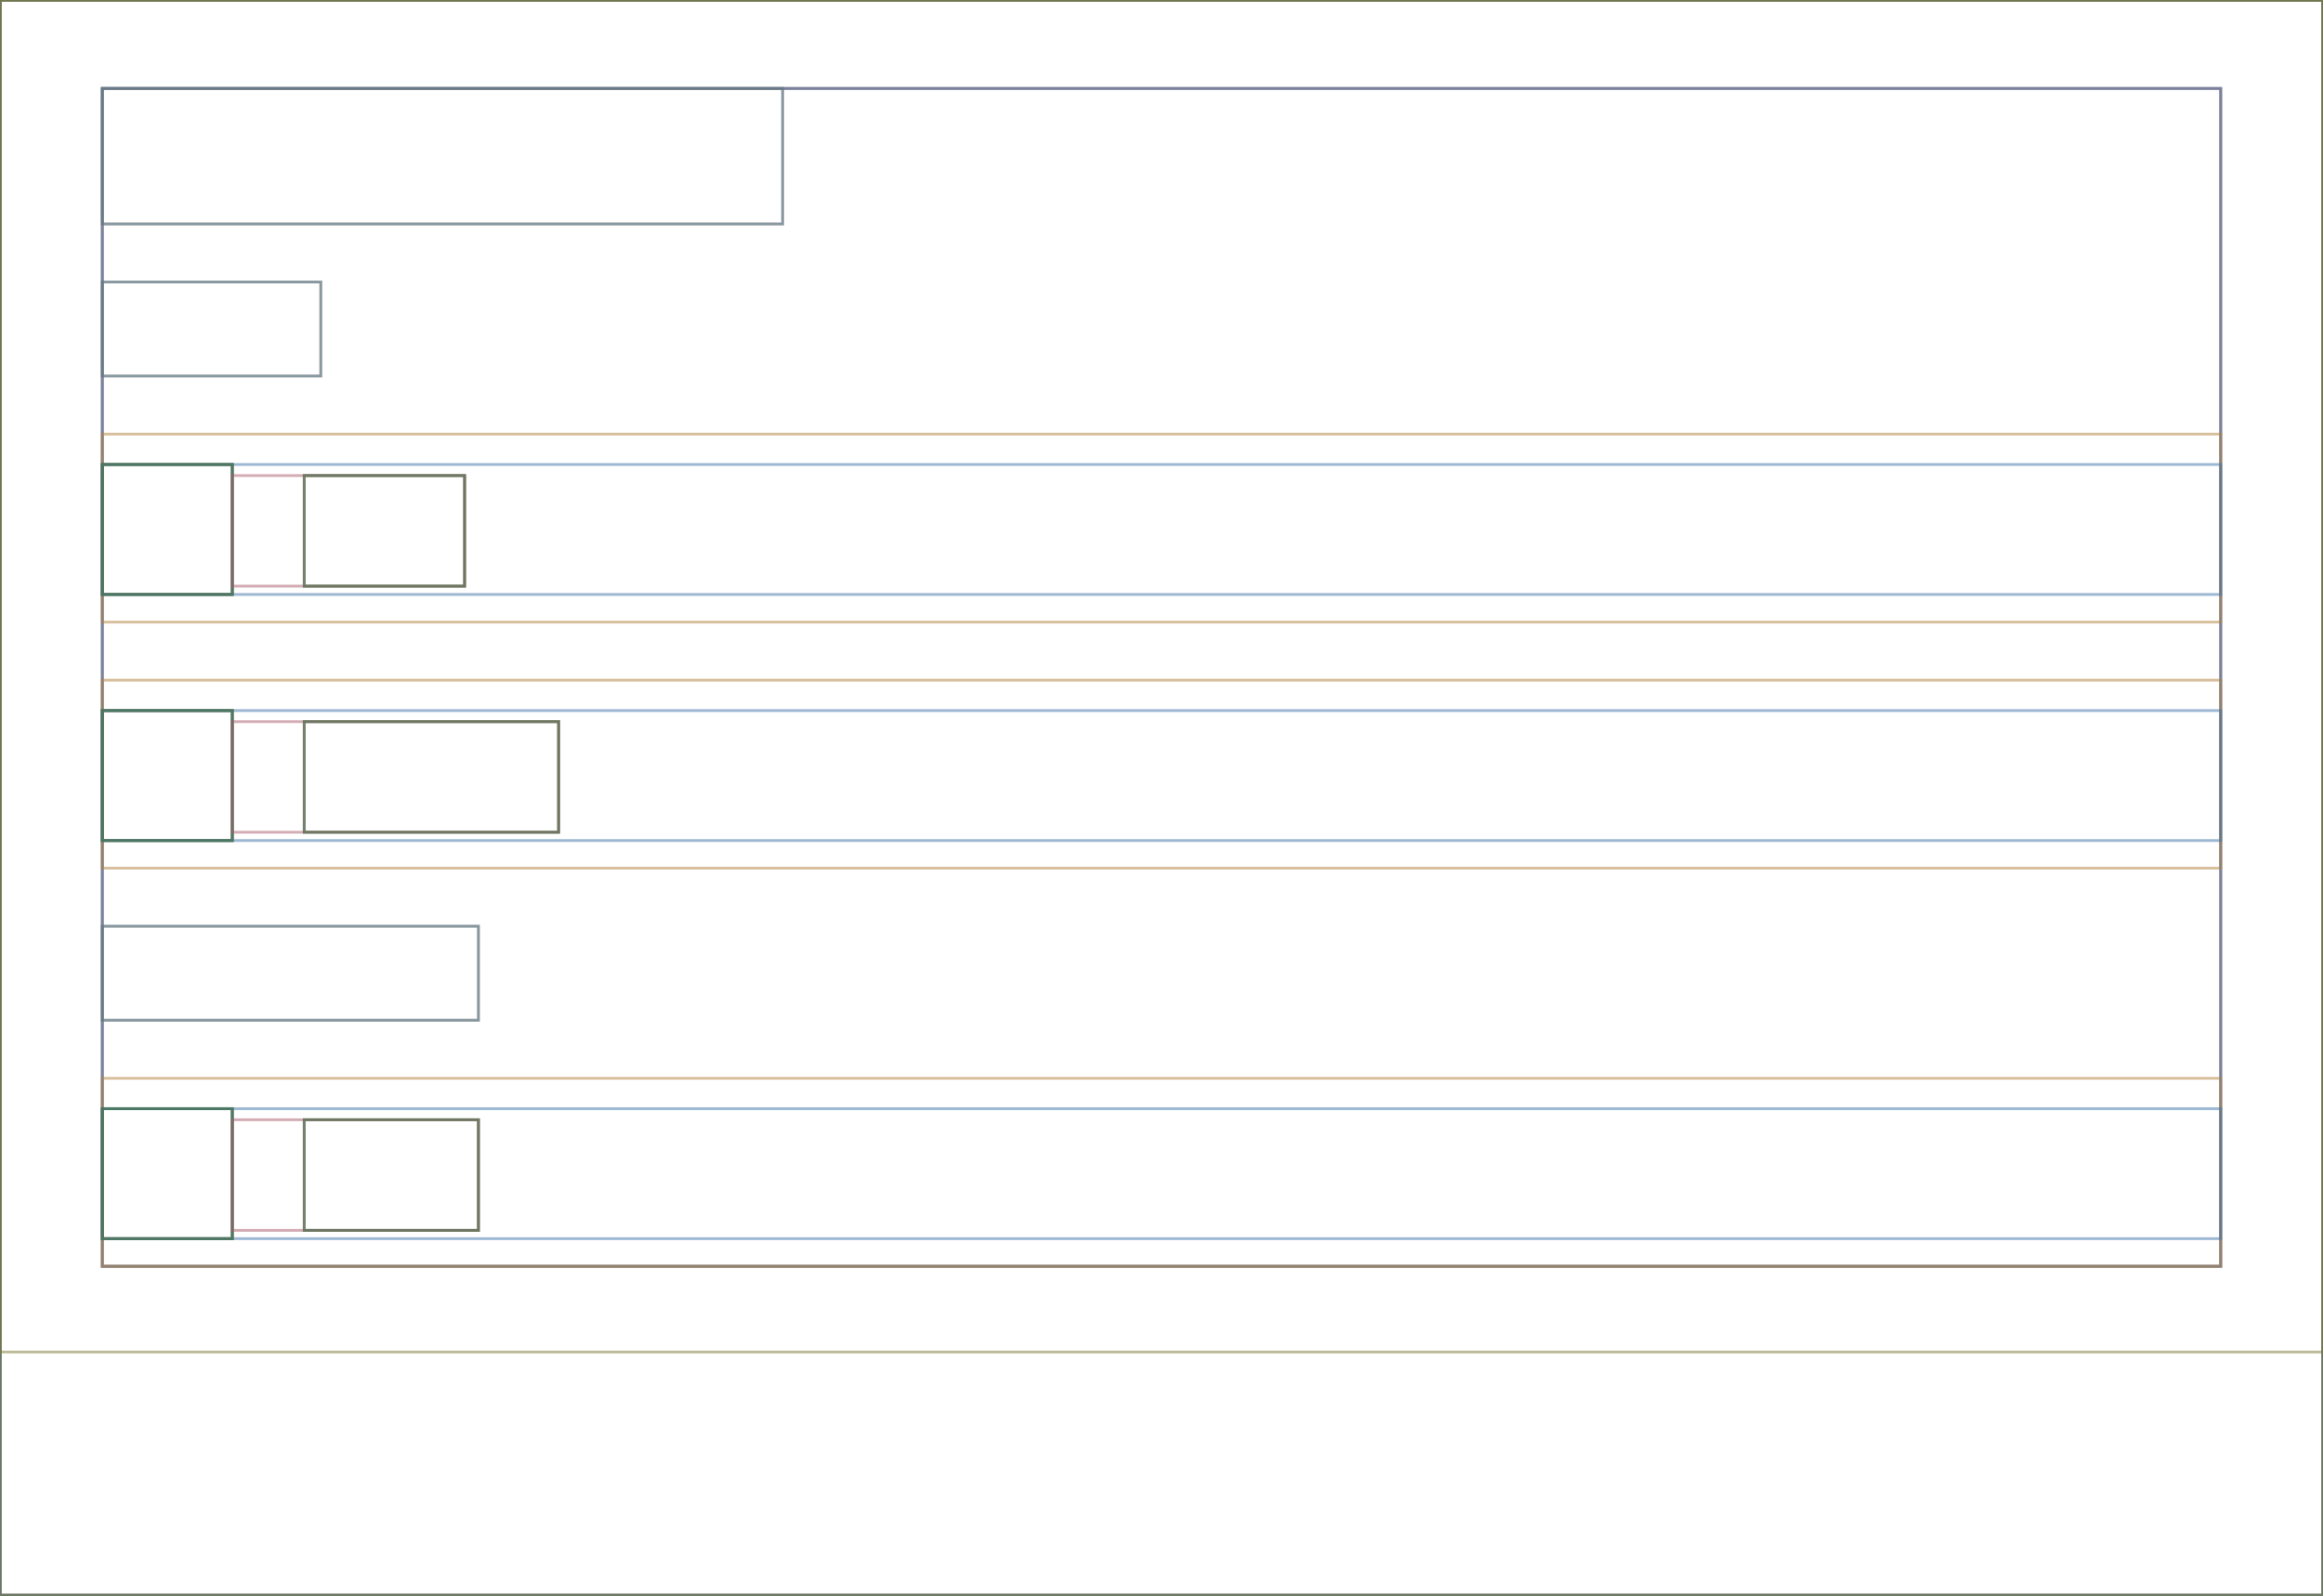
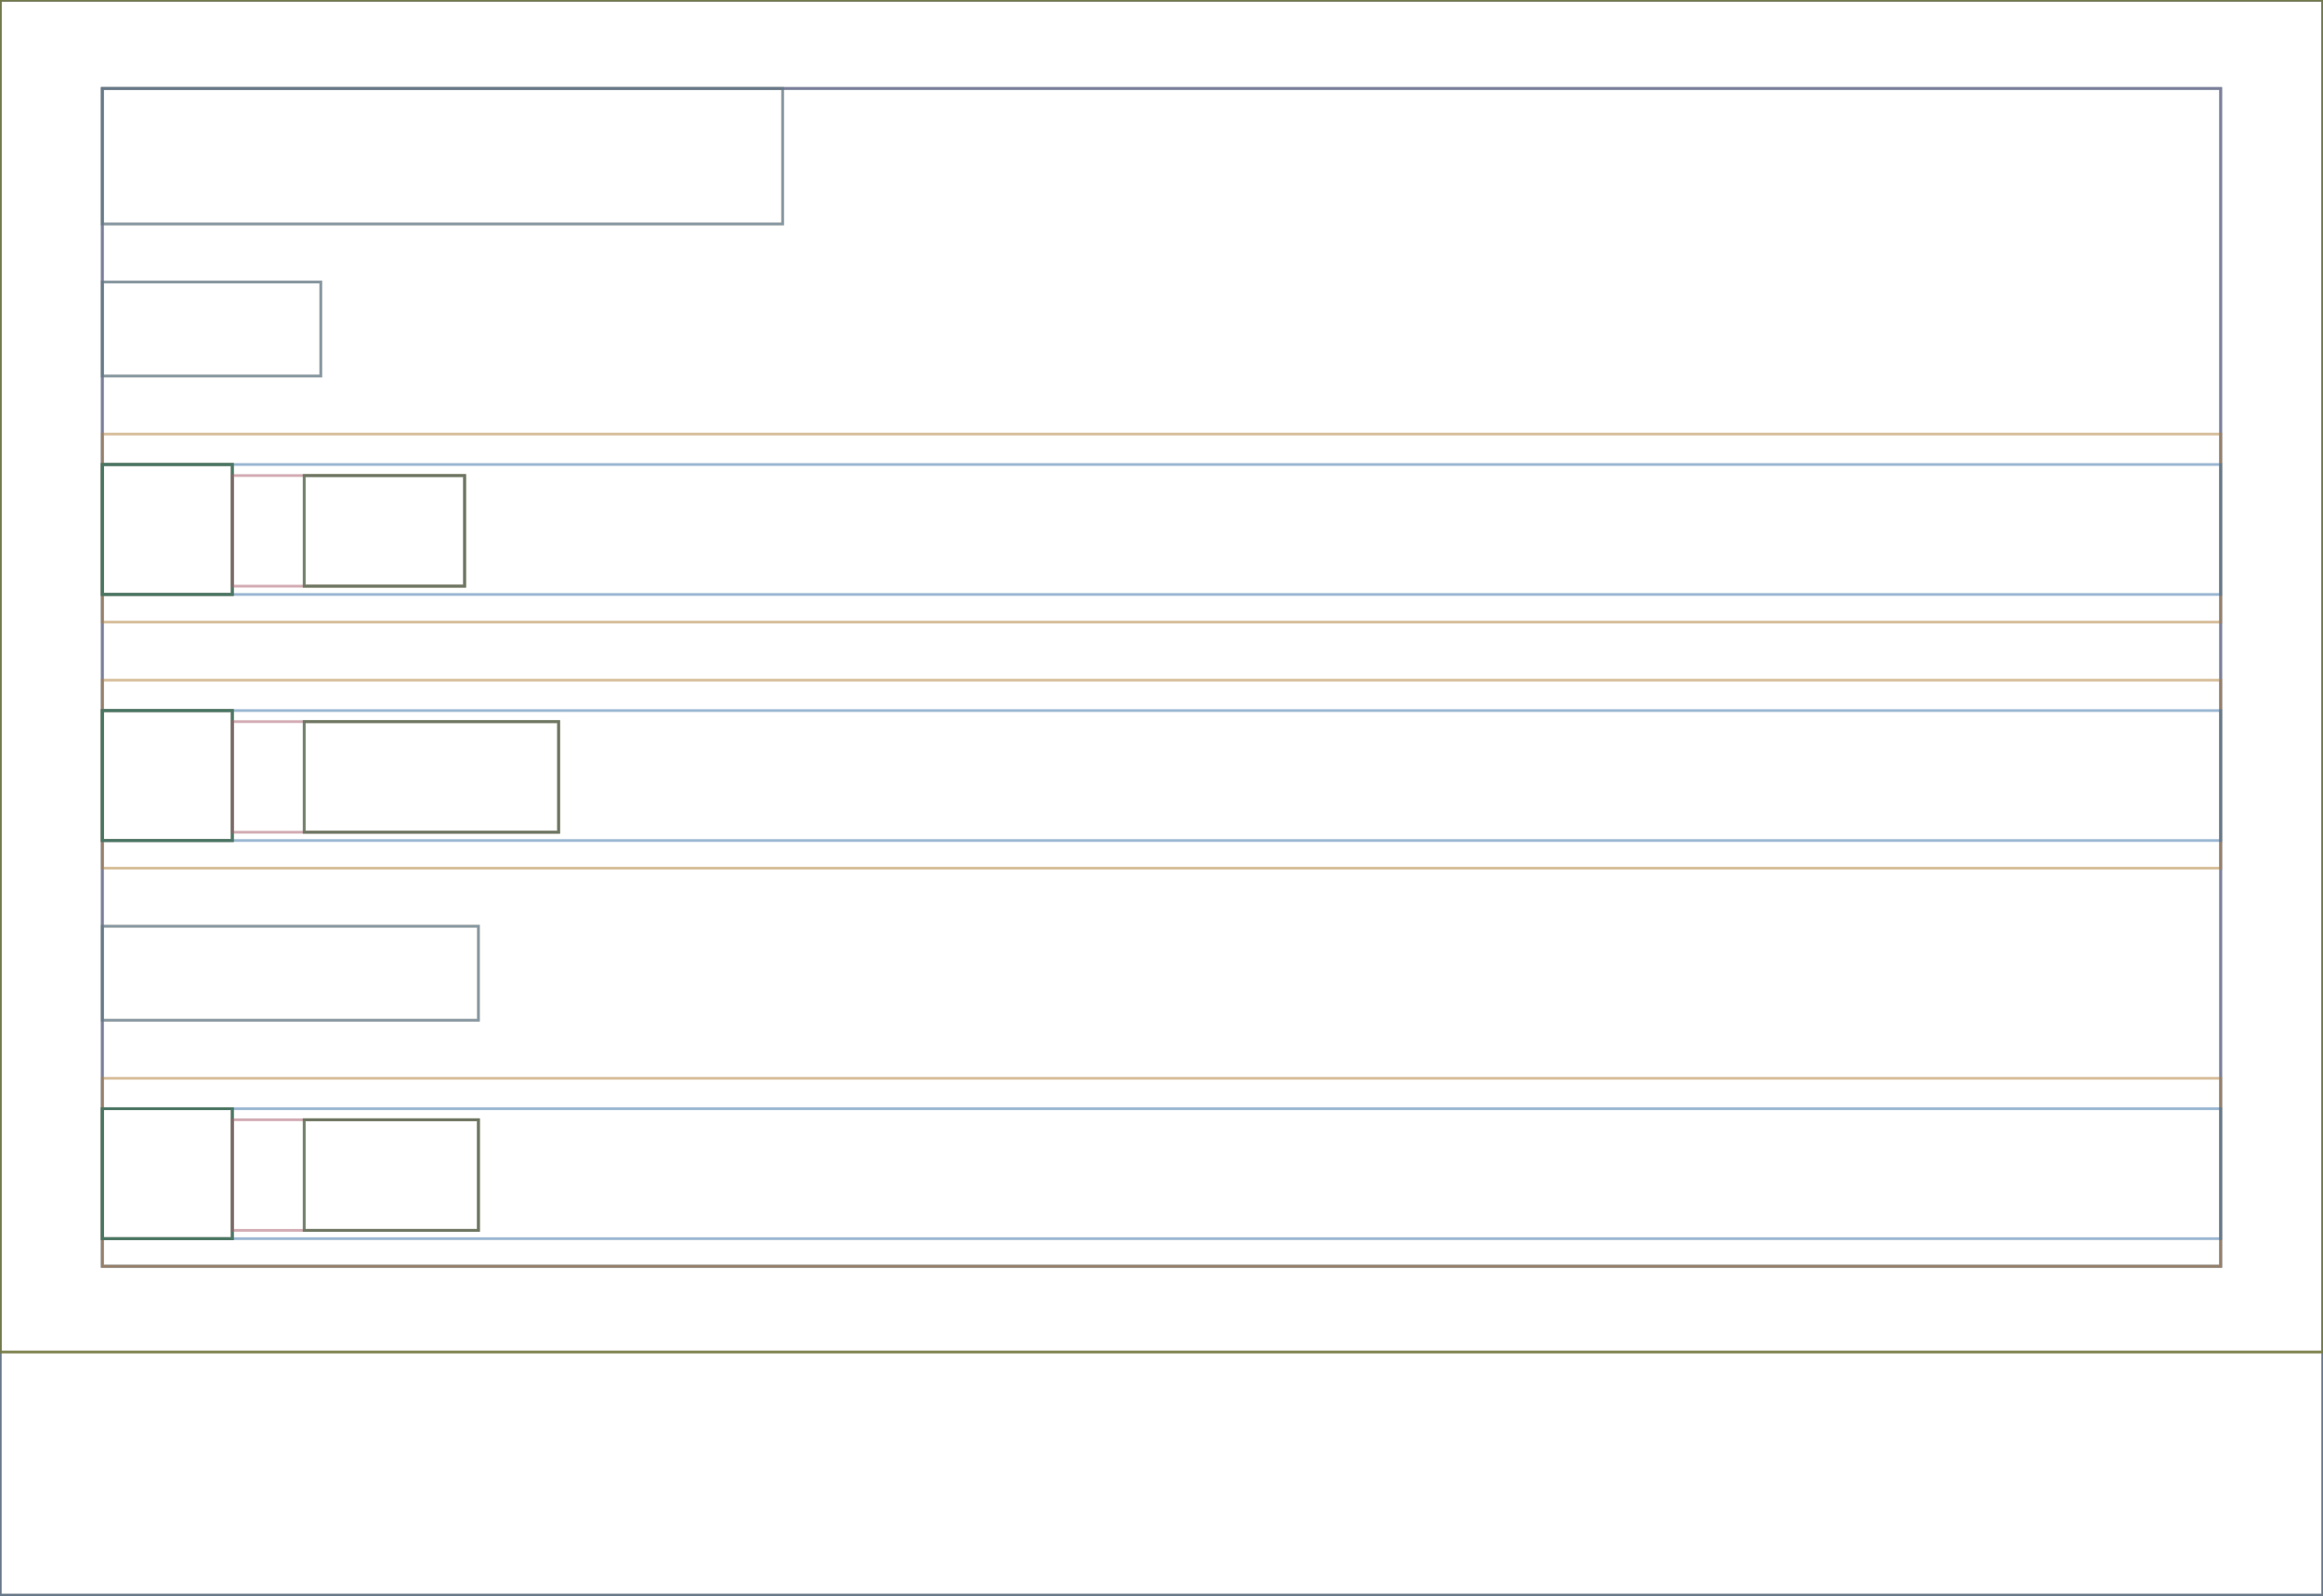
<svg xmlns="http://www.w3.org/2000/svg" viewBox="0 0 840 577" width="840" height="577" role="img" aria-label="Card/Todo-Light layout wireframe">
  <rect width="840" height="577" fill="#ffffff" />
  <g>
    <rect x="0" y="0" width="840" height="577" fill="none" fill-opacity="0" stroke="#5B6470" stroke-width="1" stroke-opacity="0.5" />
  </g>
  <g>
    <rect x="0" y="0" width="840" height="577" fill="none" fill-opacity="0" stroke="#2E7D6B" stroke-width="1" stroke-opacity="0.5" />
  </g>
  <g>
    <rect x="0" y="0" width="840" height="577" fill="none" fill-opacity="0" stroke="#8E6BA8" stroke-width="1" stroke-opacity="0.5" />
  </g>
  <g>
    <rect x="0" y="0" width="840" height="577" fill="none" fill-opacity="0" stroke="#B0813B" stroke-width="1" stroke-opacity="0.5" />
  </g>
  <g>
    <rect x="0" y="0" width="840" height="577" fill="none" fill-opacity="0" stroke="#3B72A8" stroke-width="1" stroke-opacity="0.5" />
  </g>
  <g>
-     <rect x="0" y="0" width="840" height="577" fill="none" fill-opacity="0" stroke="#A85B6B" stroke-width="1" stroke-opacity="0.5" />
+     <rect x="0" y="0" width="840" height="489" fill="none" fill-opacity="0" stroke="#A85B6B" stroke-width="1" stroke-opacity="0.5" />
  </g>
  <g>
-     <rect x="0" y="0" width="840" height="577" fill="none" fill-opacity="0" stroke="#4F8A4A" stroke-width="1" stroke-opacity="0.5" />
+     <rect x="0" y="0" width="840" height="489" fill="none" fill-opacity="0" stroke="#4F8A4A" stroke-width="1" stroke-opacity="0.5" />
  </g>
  <g>
    <rect x="0" y="0" width="840" height="489" fill="none" fill-opacity="0" stroke="#7A7A33" stroke-width="1" stroke-opacity="0.5" />
  </g>
  <g>
    <rect x="37" y="32" width="766" height="426" fill="none" fill-opacity="0" stroke="#5B6470" stroke-width="1" stroke-opacity="0.5" />
  </g>
  <g>
    <rect x="37" y="32" width="766" height="426" fill="none" fill-opacity="0" stroke="#2E7D6B" stroke-width="1" stroke-opacity="0.5" />
  </g>
  <g>
    <rect x="37" y="32" width="766" height="426" fill="none" fill-opacity="0" stroke="#8E6BA8" stroke-width="1" stroke-opacity="0.5" />
  </g>
  <g>
    <rect x="37" y="32" width="246" height="49" fill="none" fill-opacity="0" stroke="#B0813B" stroke-width="1" stroke-opacity="0.5" />
  </g>
  <g>
    <rect x="37" y="32" width="246" height="49" fill="none" fill-opacity="0" stroke="#3B72A8" stroke-width="1" stroke-opacity="0.5" />
  </g>
  <g>
    <rect x="37" y="102" width="79" height="34" fill="none" fill-opacity="0" stroke="#B0813B" stroke-width="1" stroke-opacity="0.5" />
  </g>
  <g>
    <rect x="37" y="102" width="79" height="34" fill="none" fill-opacity="0" stroke="#3B72A8" stroke-width="1" stroke-opacity="0.5" />
  </g>
  <g>
    <rect x="37" y="157" width="766" height="68" fill="none" fill-opacity="0" stroke="#B0813B" stroke-width="1" stroke-opacity="0.5" />
  </g>
  <g>
    <rect x="37" y="168" width="766" height="47" fill="none" fill-opacity="0" stroke="#3B72A8" stroke-width="1" stroke-opacity="0.5" />
  </g>
  <g>
    <rect x="37" y="168" width="47" height="47" fill="none" fill-opacity="0" stroke="#A85B6B" stroke-width="1" stroke-opacity="0.5" />
  </g>
  <g>
    <rect x="37" y="168" width="47" height="47" fill="none" fill-opacity="0" stroke="#4F8A4A" stroke-width="1" stroke-opacity="0.5" />
  </g>
  <g>
    <rect x="37" y="168" width="47" height="47" fill="none" fill-opacity="0" stroke="#7A7A33" stroke-width="1" stroke-opacity="0.5" />
  </g>
  <g>
    <rect x="37" y="168" width="47" height="47" fill="none" fill-opacity="0" stroke="#5B6470" stroke-width="1" stroke-opacity="0.5" />
  </g>
  <g>
    <rect x="37" y="168" width="47" height="47" fill="none" fill-opacity="0" stroke="#2E7D6B" stroke-width="1" stroke-opacity="0.5" />
  </g>
  <g>
    <rect x="84" y="172" width="84" height="40" fill="none" fill-opacity="0" stroke="#A85B6B" stroke-width="1" stroke-opacity="0.5" />
  </g>
  <g>
    <rect x="110" y="172" width="58" height="40" fill="none" fill-opacity="0" stroke="#4F8A4A" stroke-width="1" stroke-opacity="0.5" />
  </g>
  <g>
    <rect x="110" y="172" width="58" height="40" fill="none" fill-opacity="0" stroke="#7A7A33" stroke-width="1" stroke-opacity="0.5" />
  </g>
  <g>
    <rect x="110" y="172" width="58" height="40" fill="none" fill-opacity="0" stroke="#5B6470" stroke-width="1" stroke-opacity="0.5" />
  </g>
  <g>
    <rect x="37" y="246" width="766" height="68" fill="none" fill-opacity="0" stroke="#B0813B" stroke-width="1" stroke-opacity="0.5" />
  </g>
  <g>
    <rect x="37" y="257" width="766" height="47" fill="none" fill-opacity="0" stroke="#3B72A8" stroke-width="1" stroke-opacity="0.5" />
  </g>
  <g>
    <rect x="37" y="257" width="47" height="47" fill="none" fill-opacity="0" stroke="#A85B6B" stroke-width="1" stroke-opacity="0.5" />
  </g>
  <g>
    <rect x="37" y="257" width="47" height="47" fill="none" fill-opacity="0" stroke="#4F8A4A" stroke-width="1" stroke-opacity="0.5" />
  </g>
  <g>
    <rect x="37" y="257" width="47" height="47" fill="none" fill-opacity="0" stroke="#7A7A33" stroke-width="1" stroke-opacity="0.5" />
  </g>
  <g>
    <rect x="37" y="257" width="47" height="47" fill="none" fill-opacity="0" stroke="#5B6470" stroke-width="1" stroke-opacity="0.5" />
  </g>
  <g>
    <rect x="37" y="257" width="47" height="47" fill="none" fill-opacity="0" stroke="#2E7D6B" stroke-width="1" stroke-opacity="0.5" />
  </g>
  <g>
    <rect x="84" y="261" width="118" height="40" fill="none" fill-opacity="0" stroke="#A85B6B" stroke-width="1" stroke-opacity="0.5" />
  </g>
  <g>
    <rect x="110" y="261" width="92" height="40" fill="none" fill-opacity="0" stroke="#4F8A4A" stroke-width="1" stroke-opacity="0.5" />
  </g>
  <g>
    <rect x="110" y="261" width="92" height="40" fill="none" fill-opacity="0" stroke="#7A7A33" stroke-width="1" stroke-opacity="0.5" />
  </g>
  <g>
    <rect x="110" y="261" width="92" height="40" fill="none" fill-opacity="0" stroke="#5B6470" stroke-width="1" stroke-opacity="0.5" />
  </g>
  <g>
    <rect x="37" y="335" width="136" height="34" fill="none" fill-opacity="0" stroke="#B0813B" stroke-width="1" stroke-opacity="0.5" />
  </g>
  <g>
    <rect x="37" y="335" width="136" height="34" fill="none" fill-opacity="0" stroke="#3B72A8" stroke-width="1" stroke-opacity="0.5" />
  </g>
  <g>
    <rect x="37" y="390" width="766" height="68" fill="none" fill-opacity="0" stroke="#B0813B" stroke-width="1" stroke-opacity="0.5" />
  </g>
  <g>
    <rect x="37" y="401" width="766" height="47" fill="none" fill-opacity="0" stroke="#3B72A8" stroke-width="1" stroke-opacity="0.5" />
  </g>
  <g>
    <rect x="37" y="401" width="47" height="47" fill="none" fill-opacity="0" stroke="#A85B6B" stroke-width="1" stroke-opacity="0.5" />
  </g>
  <g>
    <rect x="37" y="401" width="47" height="47" fill="none" fill-opacity="0" stroke="#4F8A4A" stroke-width="1" stroke-opacity="0.5" />
  </g>
  <g>
    <rect x="37" y="401" width="47" height="47" fill="none" fill-opacity="0" stroke="#7A7A33" stroke-width="1" stroke-opacity="0.5" />
  </g>
  <g>
    <rect x="37" y="401" width="47" height="47" fill="none" fill-opacity="0" stroke="#5B6470" stroke-width="1" stroke-opacity="0.5" />
  </g>
  <g>
    <rect x="37" y="401" width="47" height="47" fill="none" fill-opacity="0" stroke="#2E7D6B" stroke-width="1" stroke-opacity="0.5" />
  </g>
  <g>
    <rect x="84" y="405" width="89" height="40" fill="none" fill-opacity="0" stroke="#A85B6B" stroke-width="1" stroke-opacity="0.5" />
  </g>
  <g>
    <rect x="110" y="405" width="63" height="40" fill="none" fill-opacity="0" stroke="#4F8A4A" stroke-width="1" stroke-opacity="0.5" />
  </g>
  <g>
    <rect x="110" y="405" width="63" height="40" fill="none" fill-opacity="0" stroke="#7A7A33" stroke-width="1" stroke-opacity="0.5" />
  </g>
  <g>
    <rect x="110" y="405" width="63" height="40" fill="none" fill-opacity="0" stroke="#5B6470" stroke-width="1" stroke-opacity="0.5" />
  </g>
</svg>
